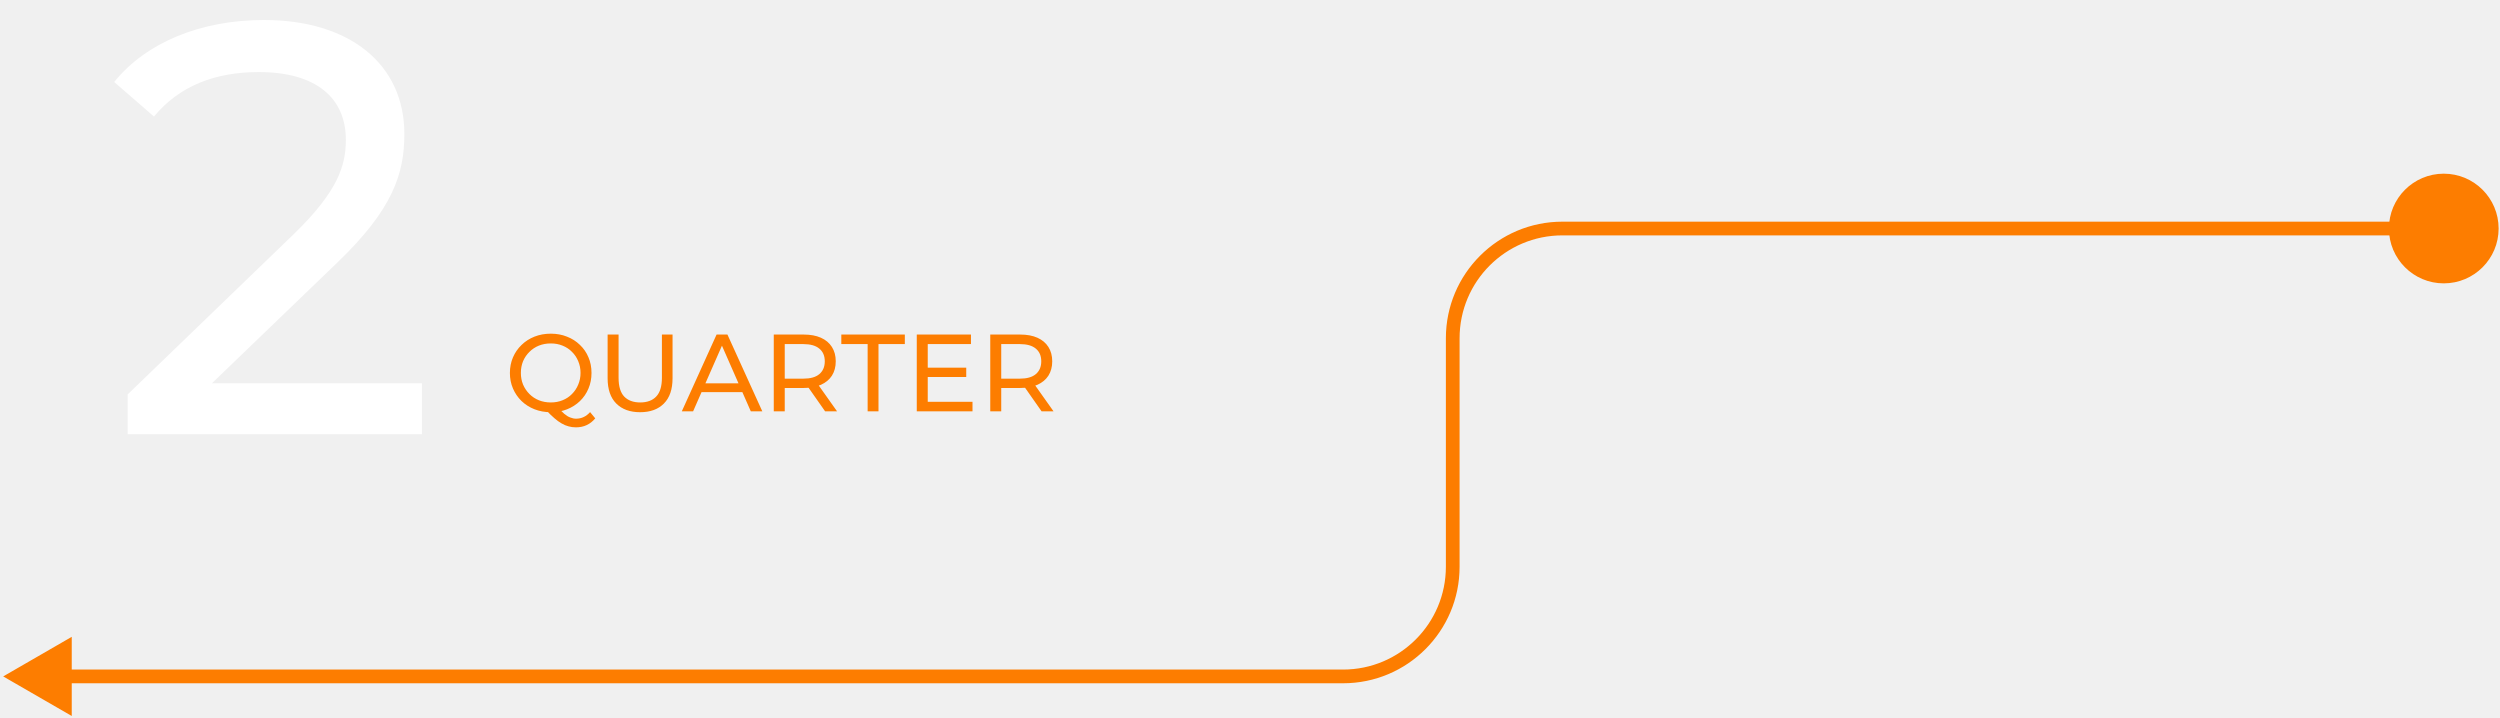
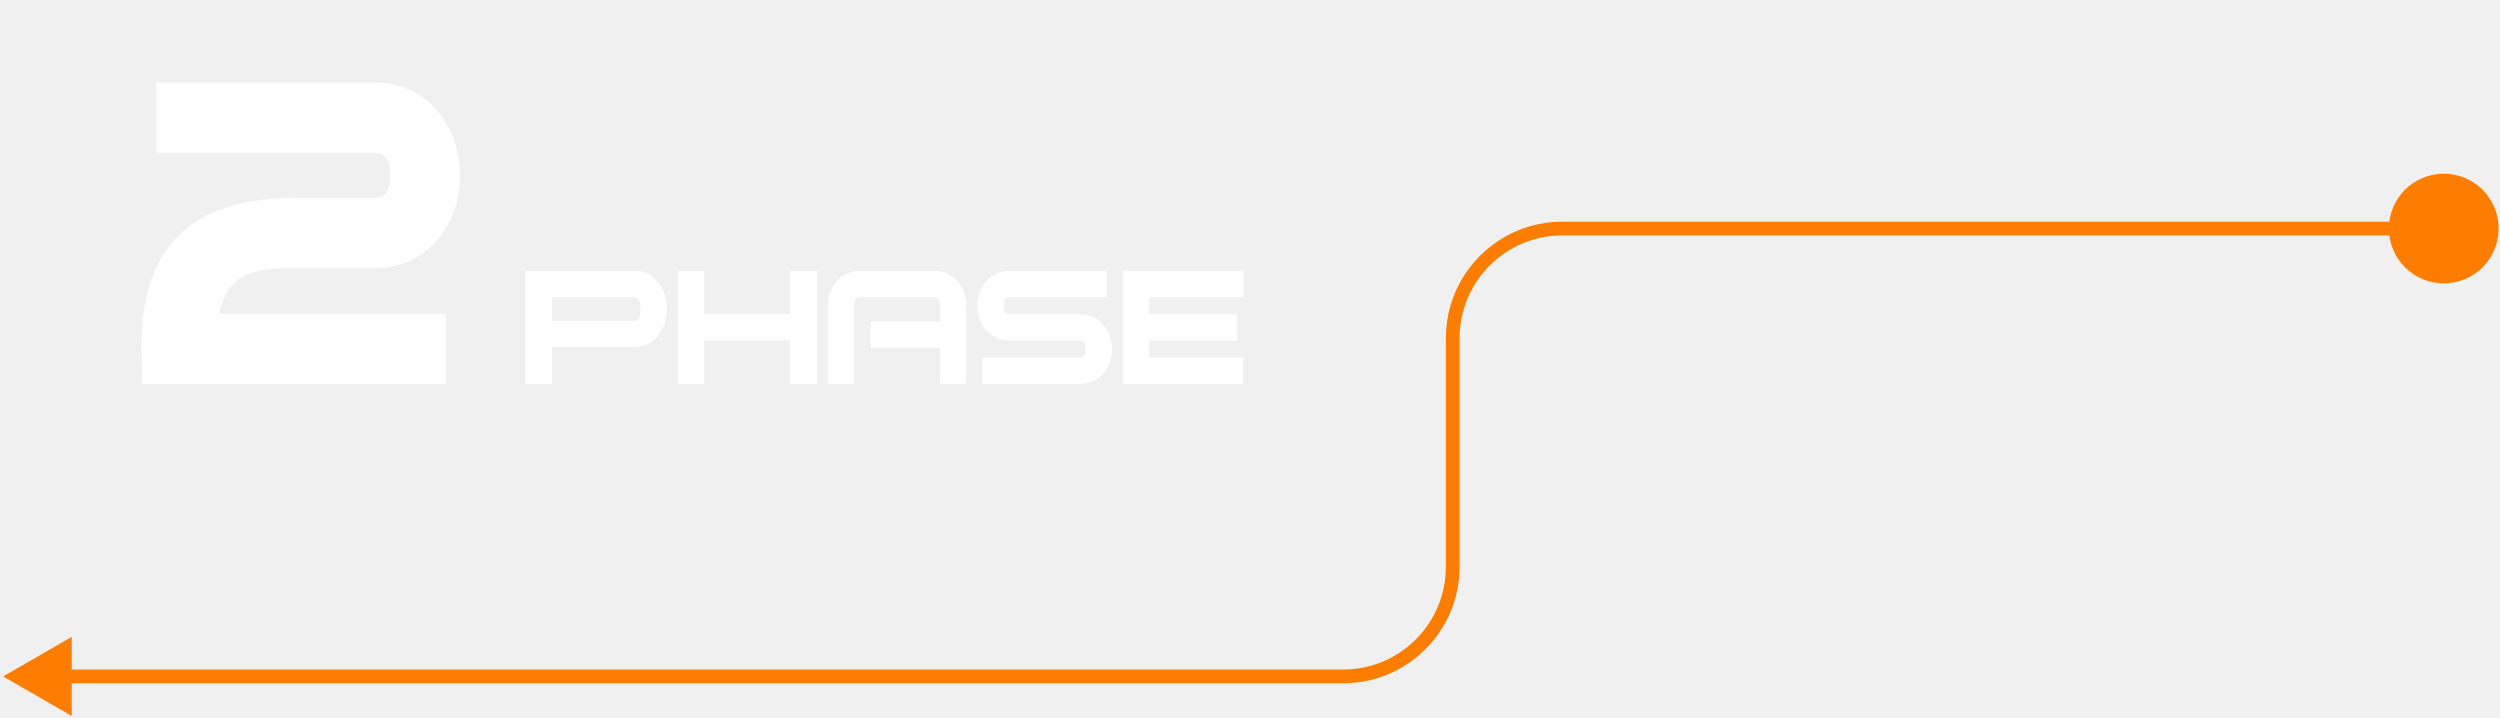
<svg xmlns="http://www.w3.org/2000/svg" width="547" height="157" viewBox="0 0 547 157" fill="none">
-   <path d="M120.518 90.192C119.238 90.192 118.046 89.976 116.942 89.544C115.854 89.112 114.91 88.512 114.11 87.744C113.31 86.96 112.686 86.048 112.238 85.008C111.79 83.968 111.566 82.832 111.566 81.6C111.566 80.368 111.79 79.232 112.238 78.192C112.686 77.152 113.31 76.248 114.11 75.48C114.91 74.696 115.854 74.088 116.942 73.656C118.03 73.224 119.222 73.008 120.518 73.008C121.798 73.008 122.974 73.224 124.046 73.656C125.134 74.072 126.078 74.672 126.878 75.456C127.694 76.224 128.318 77.128 128.75 78.168C129.198 79.208 129.422 80.352 129.422 81.6C129.422 82.848 129.198 83.992 128.75 85.032C128.318 86.072 127.694 86.984 126.878 87.768C126.078 88.536 125.134 89.136 124.046 89.568C122.974 89.984 121.798 90.192 120.518 90.192ZM126.014 93.504C125.454 93.504 124.918 93.432 124.406 93.288C123.894 93.16 123.382 92.944 122.87 92.64C122.358 92.352 121.83 91.968 121.286 91.488C120.742 91.024 120.15 90.448 119.51 89.76L122.078 89.088C122.558 89.68 123.014 90.16 123.446 90.528C123.894 90.912 124.334 91.184 124.766 91.344C125.198 91.52 125.622 91.608 126.038 91.608C127.238 91.608 128.262 91.128 129.11 90.168L130.238 91.536C129.15 92.848 127.742 93.504 126.014 93.504ZM120.518 88.056C121.446 88.056 122.302 87.896 123.086 87.576C123.886 87.256 124.574 86.8 125.15 86.208C125.742 85.616 126.198 84.928 126.518 84.144C126.854 83.36 127.022 82.512 127.022 81.6C127.022 80.672 126.854 79.816 126.518 79.032C126.198 78.248 125.742 77.568 125.15 76.992C124.574 76.4 123.886 75.944 123.086 75.624C122.302 75.304 121.446 75.144 120.518 75.144C119.574 75.144 118.702 75.304 117.902 75.624C117.118 75.944 116.43 76.4 115.838 76.992C115.246 77.568 114.782 78.248 114.446 79.032C114.126 79.816 113.966 80.672 113.966 81.6C113.966 82.512 114.126 83.36 114.446 84.144C114.782 84.928 115.246 85.616 115.838 86.208C116.43 86.8 117.118 87.256 117.902 87.576C118.702 87.896 119.574 88.056 120.518 88.056ZM140.05 90.192C137.842 90.192 136.106 89.56 134.842 88.296C133.578 87.032 132.946 85.184 132.946 82.752V73.2H135.346V82.656C135.346 84.528 135.754 85.896 136.57 86.76C137.402 87.624 138.57 88.056 140.074 88.056C141.594 88.056 142.762 87.624 143.578 86.76C144.41 85.896 144.826 84.528 144.826 82.656V73.2H147.154V82.752C147.154 85.184 146.522 87.032 145.258 88.296C144.01 89.56 142.274 90.192 140.05 90.192ZM149.179 90L156.787 73.2H159.163L166.795 90H164.275L157.483 74.544H158.443L151.651 90H149.179ZM152.419 85.8L153.067 83.88H162.523L163.219 85.8H152.419ZM169.301 90V73.2H175.853C177.325 73.2 178.581 73.432 179.621 73.896C180.661 74.36 181.461 75.032 182.021 75.912C182.581 76.792 182.861 77.84 182.861 79.056C182.861 80.272 182.581 81.32 182.021 82.2C181.461 83.064 180.661 83.728 179.621 84.192C178.581 84.656 177.325 84.888 175.853 84.888H170.621L171.701 83.784V90H169.301ZM180.533 90L176.261 83.904H178.829L183.149 90H180.533ZM171.701 84.024L170.621 82.848H175.781C177.317 82.848 178.477 82.52 179.261 81.864C180.061 81.192 180.461 80.256 180.461 79.056C180.461 77.856 180.061 76.928 179.261 76.272C178.477 75.616 177.317 75.288 175.781 75.288H170.621L171.701 74.088V84.024ZM189.84 90V75.288H184.08V73.2H197.976V75.288H192.216V90H189.84ZM202.774 80.448H211.414V82.488H202.774V80.448ZM202.99 87.912H212.782V90H200.59V73.2H212.446V75.288H202.99V87.912ZM216.668 90V73.2H223.22C224.692 73.2 225.948 73.432 226.988 73.896C228.028 74.36 228.828 75.032 229.388 75.912C229.948 76.792 230.228 77.84 230.228 79.056C230.228 80.272 229.948 81.32 229.388 82.2C228.828 83.064 228.028 83.728 226.988 84.192C225.948 84.656 224.692 84.888 223.22 84.888H217.988L219.068 83.784V90H216.668ZM227.9 90L223.628 83.904H226.196L230.516 90H227.9ZM219.068 84.024L217.988 82.848H223.148C224.684 82.848 225.844 82.52 226.628 81.864C227.428 81.192 227.828 80.256 227.828 79.056C227.828 77.856 227.428 76.928 226.628 76.272C225.844 75.616 224.684 75.288 223.148 75.288H217.988L219.068 74.088V84.024Z" fill="#FD7D00" />
-   <path d="M46.363 83.864L73.755 57.496C85.915 45.848 88.475 38.04 88.475 29.336C88.475 13.976 76.443 4.376 57.755 4.376C43.803 4.376 31.899 9.368 24.987 17.944L33.691 25.496C39.195 18.84 47.003 15.768 56.603 15.768C69.147 15.768 75.675 21.4 75.675 30.616C75.675 36.248 73.883 41.88 64.411 51.096L27.931 86.296V95H92.315V83.864H46.363Z" fill="white" />
-   <path d="M0.697 148L15.697 139.34V156.66L0.697 148ZM523.697 51.5H341.858V48.5H523.697V51.5ZM319.358 74V124H316.358V74H319.358ZM293.858 149.5H14.197V146.5H293.858V149.5ZM319.358 124C319.358 138.083 307.941 149.5 293.858 149.5V146.5C306.284 146.5 316.358 136.426 316.358 124H319.358ZM341.858 51.5C329.432 51.5 319.358 61.574 319.358 74H316.358C316.358 59.917 327.775 48.5 341.858 48.5V51.5Z" fill="#FD7D00" />
-   <circle cx="534.697" cy="50" r="12" fill="#FD7D00" />
+   <g clip-path="url(#clip0_215_199)">
+     <path d="M0.697 148L15.697 139.34V156.66L0.697 148ZM523.697 51.5H341.858V48.5H523.697V51.5ZM319.358 74V124H316.358V74H319.358ZM293.858 149.5H14.197V146.5H293.858V149.5ZM319.358 124C319.358 138.083 307.941 149.5 293.858 149.5V146.5C306.284 146.5 316.358 136.426 316.358 124H319.358ZM341.858 51.5C329.432 51.5 319.358 61.574 319.358 74H316.358C316.358 59.917 327.775 48.5 341.858 48.5V51.5Z" fill="#FD7D00" />
+     <path d="M534.697 62C541.324 62 546.697 56.627 546.697 50C546.697 43.373 541.324 38 534.697 38C528.07 38 522.697 43.373 522.697 50C522.697 56.627 528.07 62 534.697 62Z" fill="#FD7D00" />
+     <path d="M145.912 67.632C145.912 69.84 145.304 71.728 144.088 73.296C142.776 75.056 141.048 75.936 138.904 75.936H120.76V84H115V59.28H138.904C141.048 59.28 142.776 60.16 144.088 61.92C145.304 63.52 145.912 65.424 145.912 67.632ZM140.152 67.632C140.152 65.904 139.736 65.04 138.904 65.04H120.76V70.176H138.904C139.736 70.176 140.152 69.328 140.152 67.632ZM178.76 84H172.904V74.496H154.088V84H148.328V59.28H154.088V68.736H172.904V59.28H178.76V84ZM211.429 84H205.669V76.128H190.501V70.368H205.669V66.912C205.669 65.664 205.253 65.04 204.421 65.04H188.101C187.301 65.04 186.901 65.664 186.901 66.912V84H181.141V66.912C181.141 64.832 181.781 63.04 183.061 61.536C184.373 60.032 186.053 59.28 188.101 59.28H204.421C206.501 59.28 208.181 60.032 209.461 61.536C210.773 63.04 211.429 64.832 211.429 66.912V84ZM243.285 76.368C243.285 78.448 242.661 80.224 241.413 81.696C240.069 83.232 238.373 84 236.325 84H215.013V78.24H236.325C237.125 78.24 237.525 77.616 237.525 76.368C237.525 75.12 237.125 74.496 236.325 74.496H220.821C218.773 74.496 217.077 73.728 215.733 72.192C214.453 70.752 213.812 68.992 213.812 66.912C213.812 64.832 214.469 63.04 215.781 61.536C217.093 60.032 218.773 59.28 220.821 59.28H242.133V65.04H220.821C220.021 65.04 219.621 65.664 219.621 66.912C219.621 68.128 220.021 68.736 220.821 68.736H236.325C238.373 68.736 240.069 69.504 241.413 71.04C242.661 72.512 243.285 74.288 243.285 76.368ZM272.04 65.04H251.448V68.736H270.696V74.496H251.448V78.24H271.992V84H245.688V59.28H272.04V65.04Z" fill="white" />
+     <path d="M100.632 38.432C100.632 43.979 98.968 48.672 95.64 52.512C92.056 56.608 87.533 58.656 82.072 58.656H64.536C59.587 58.656 56.003 59.168 53.784 60.192C50.627 61.728 48.707 64.544 48.024 68.64H97.56V84H31.128L31 76.192C30.659 54.261 41.837 43.296 64.536 43.296H82.072C84.291 43.296 85.4 41.632 85.4 38.304C85.4 35.061 84.291 33.44 82.072 33.44H34.2V18.08H82.072C87.533 18.08 92.056 20.128 95.64 24.224C98.968 28.149 100.632 32.885 100.632 38.432Z" fill="white" />
+   </g>
+   <defs>
+     <clipPath id="clip0_215_199">
+       <rect width="547" height="157" fill="white" />
+     </clipPath>
+   </defs>
</svg>
